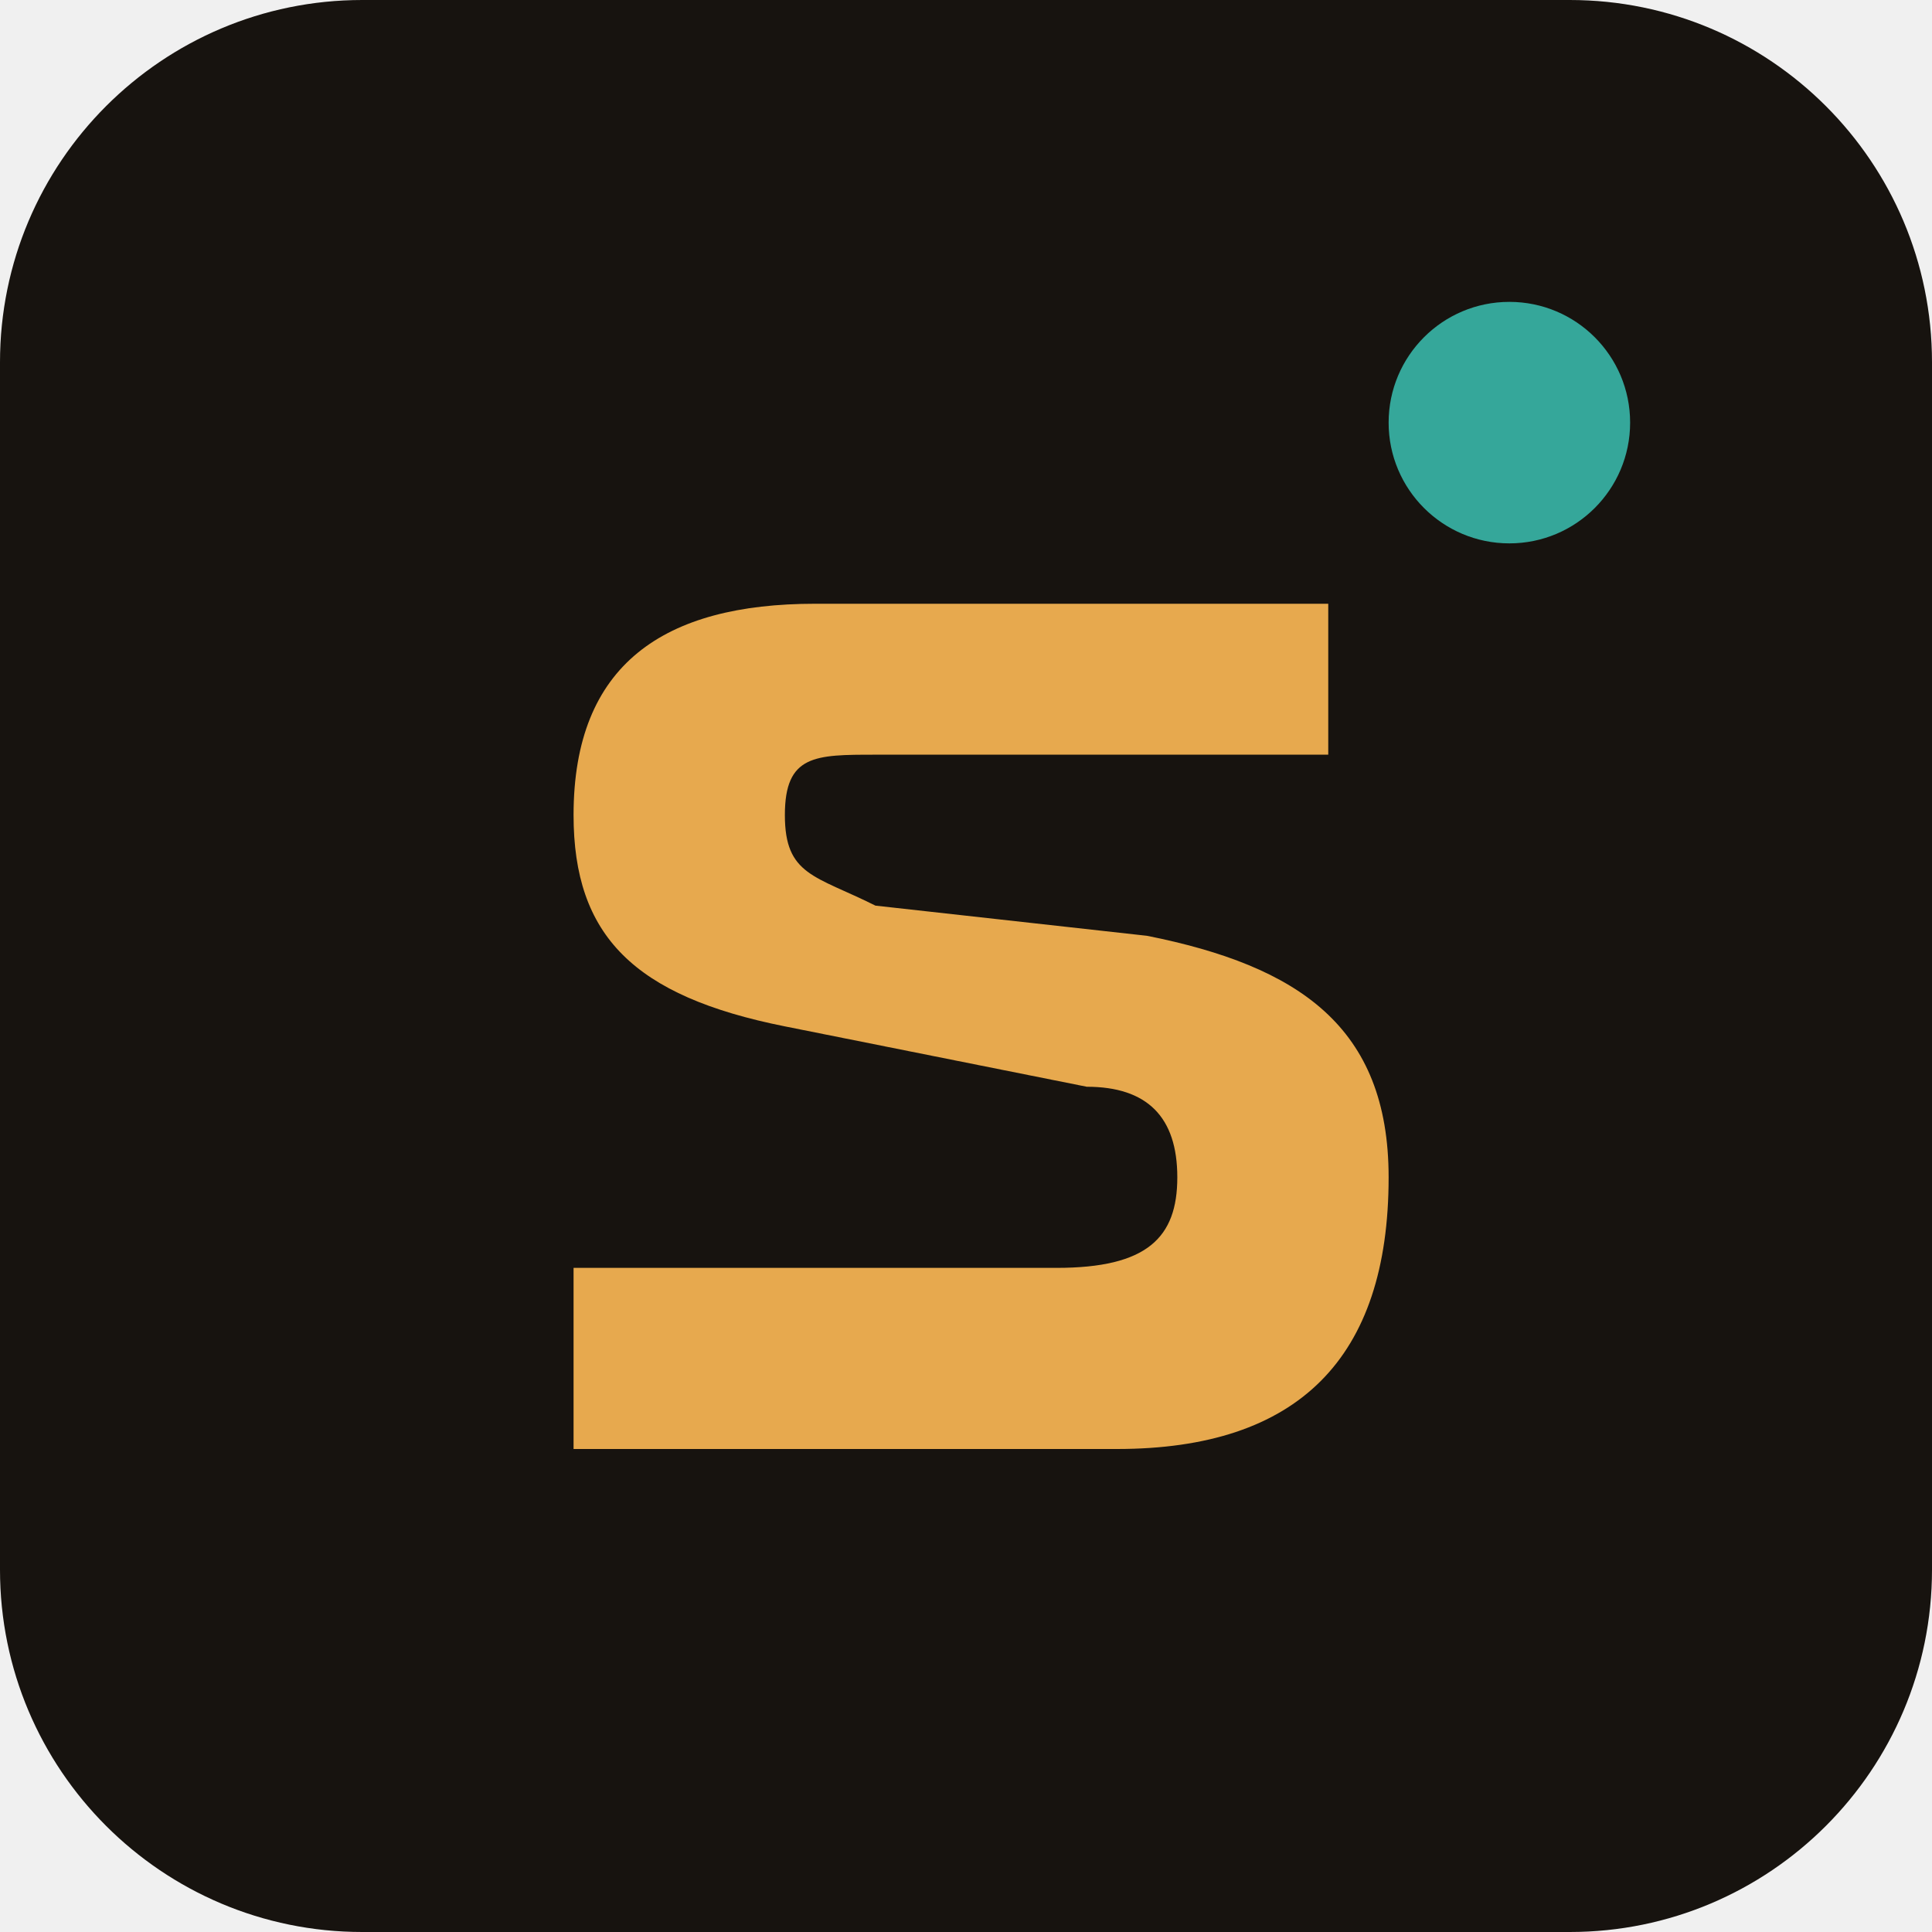
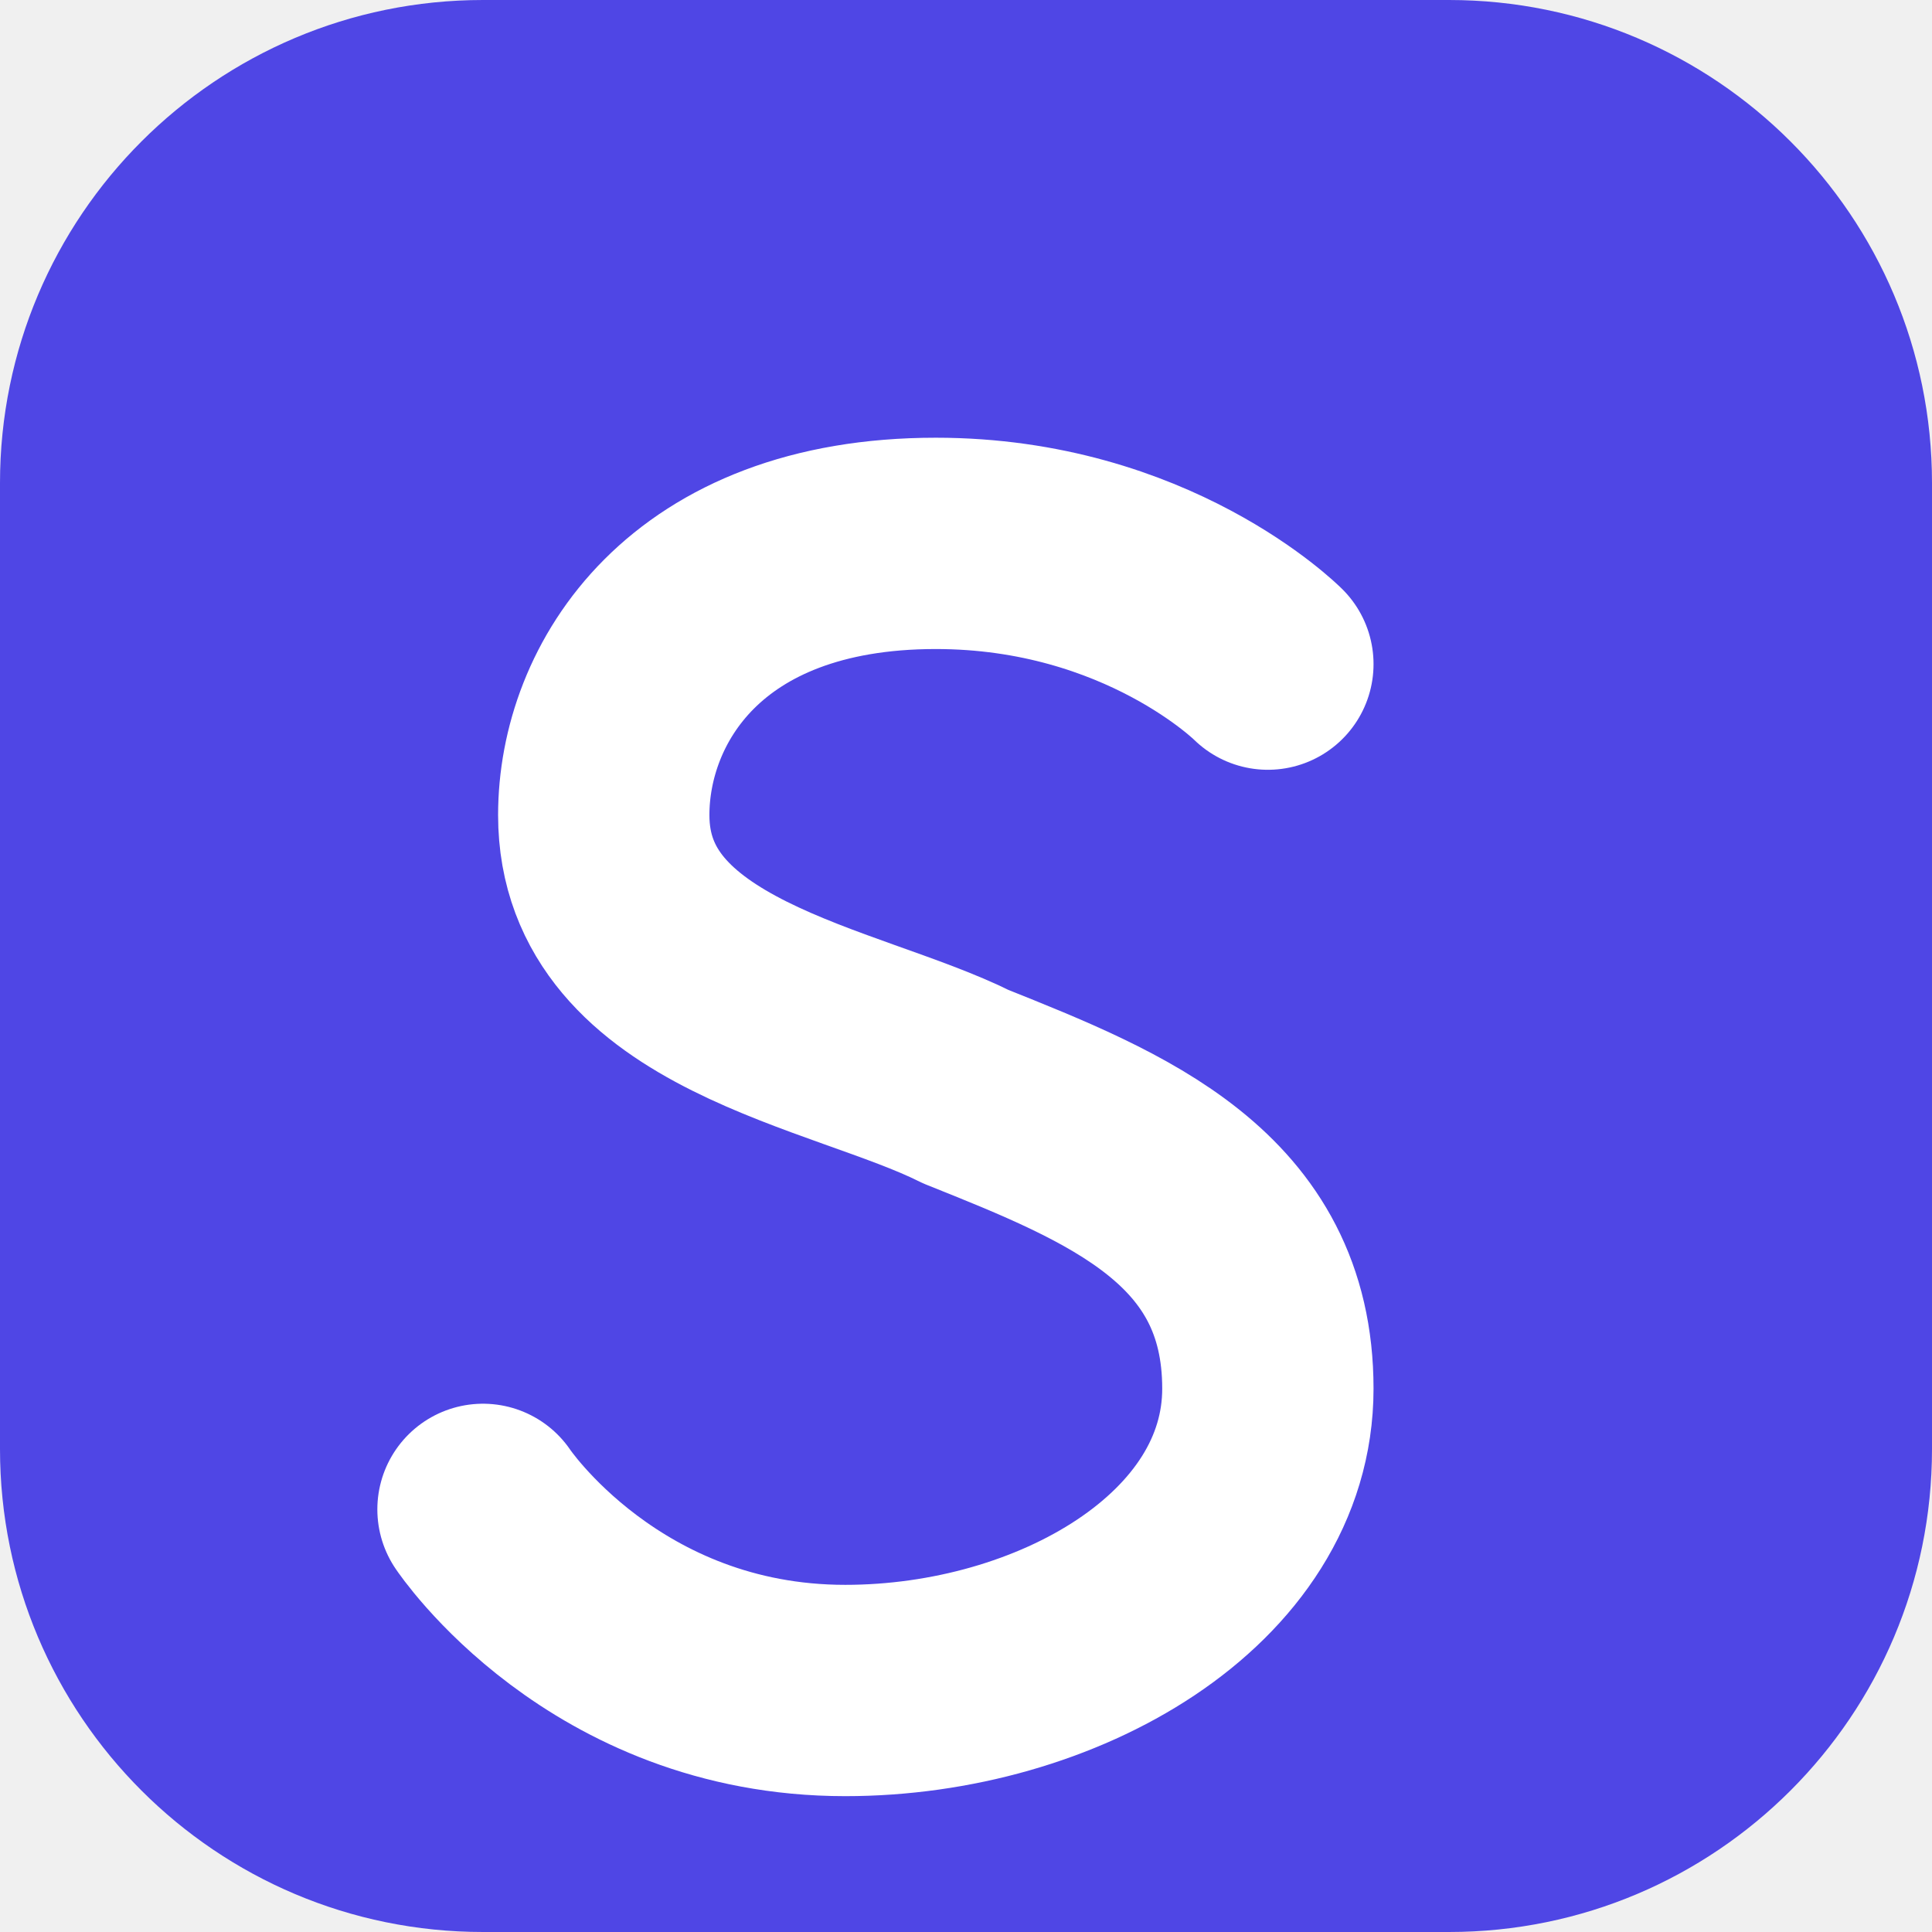
- <svg xmlns="http://www.w3.org/2000/svg" viewBox="0 0 64 64">
-   <rect width="64" height="64" rx="12" fill="#17130f" />
-   <path d="M44 20H27c-5 0-8 2-8 7 0 4 2 6 7 7l10 2c2 0 3 1 3 3s-1 3-4 3H19v6h18c6 0 9-3 9-9 0-5-3-7-8-8l-9-1c-2-1-3-1-3-3s1-2 3-2h15z" fill="#e7a94e" />
-   <circle cx="50" cy="14" r="4" fill="#35a79a" />
+ <svg xmlns="http://www.w3.org/2000/svg" width="64" height="64" viewBox="0 0 64 64" fill="none">
+   <rect width="64" height="64" rx="16" fill="#4F46E5" />
+   <path d="M42 22C42 22 38 18 31 18C23 18 20 23 20 27C20 33 28 34 32 36C37 38 42 40 42 46C42 52 35 56 28 56C20 56 16 50 16 50" stroke="#FFFFFF" stroke-width="7" stroke-linecap="round" stroke-linejoin="round" />
</svg>
